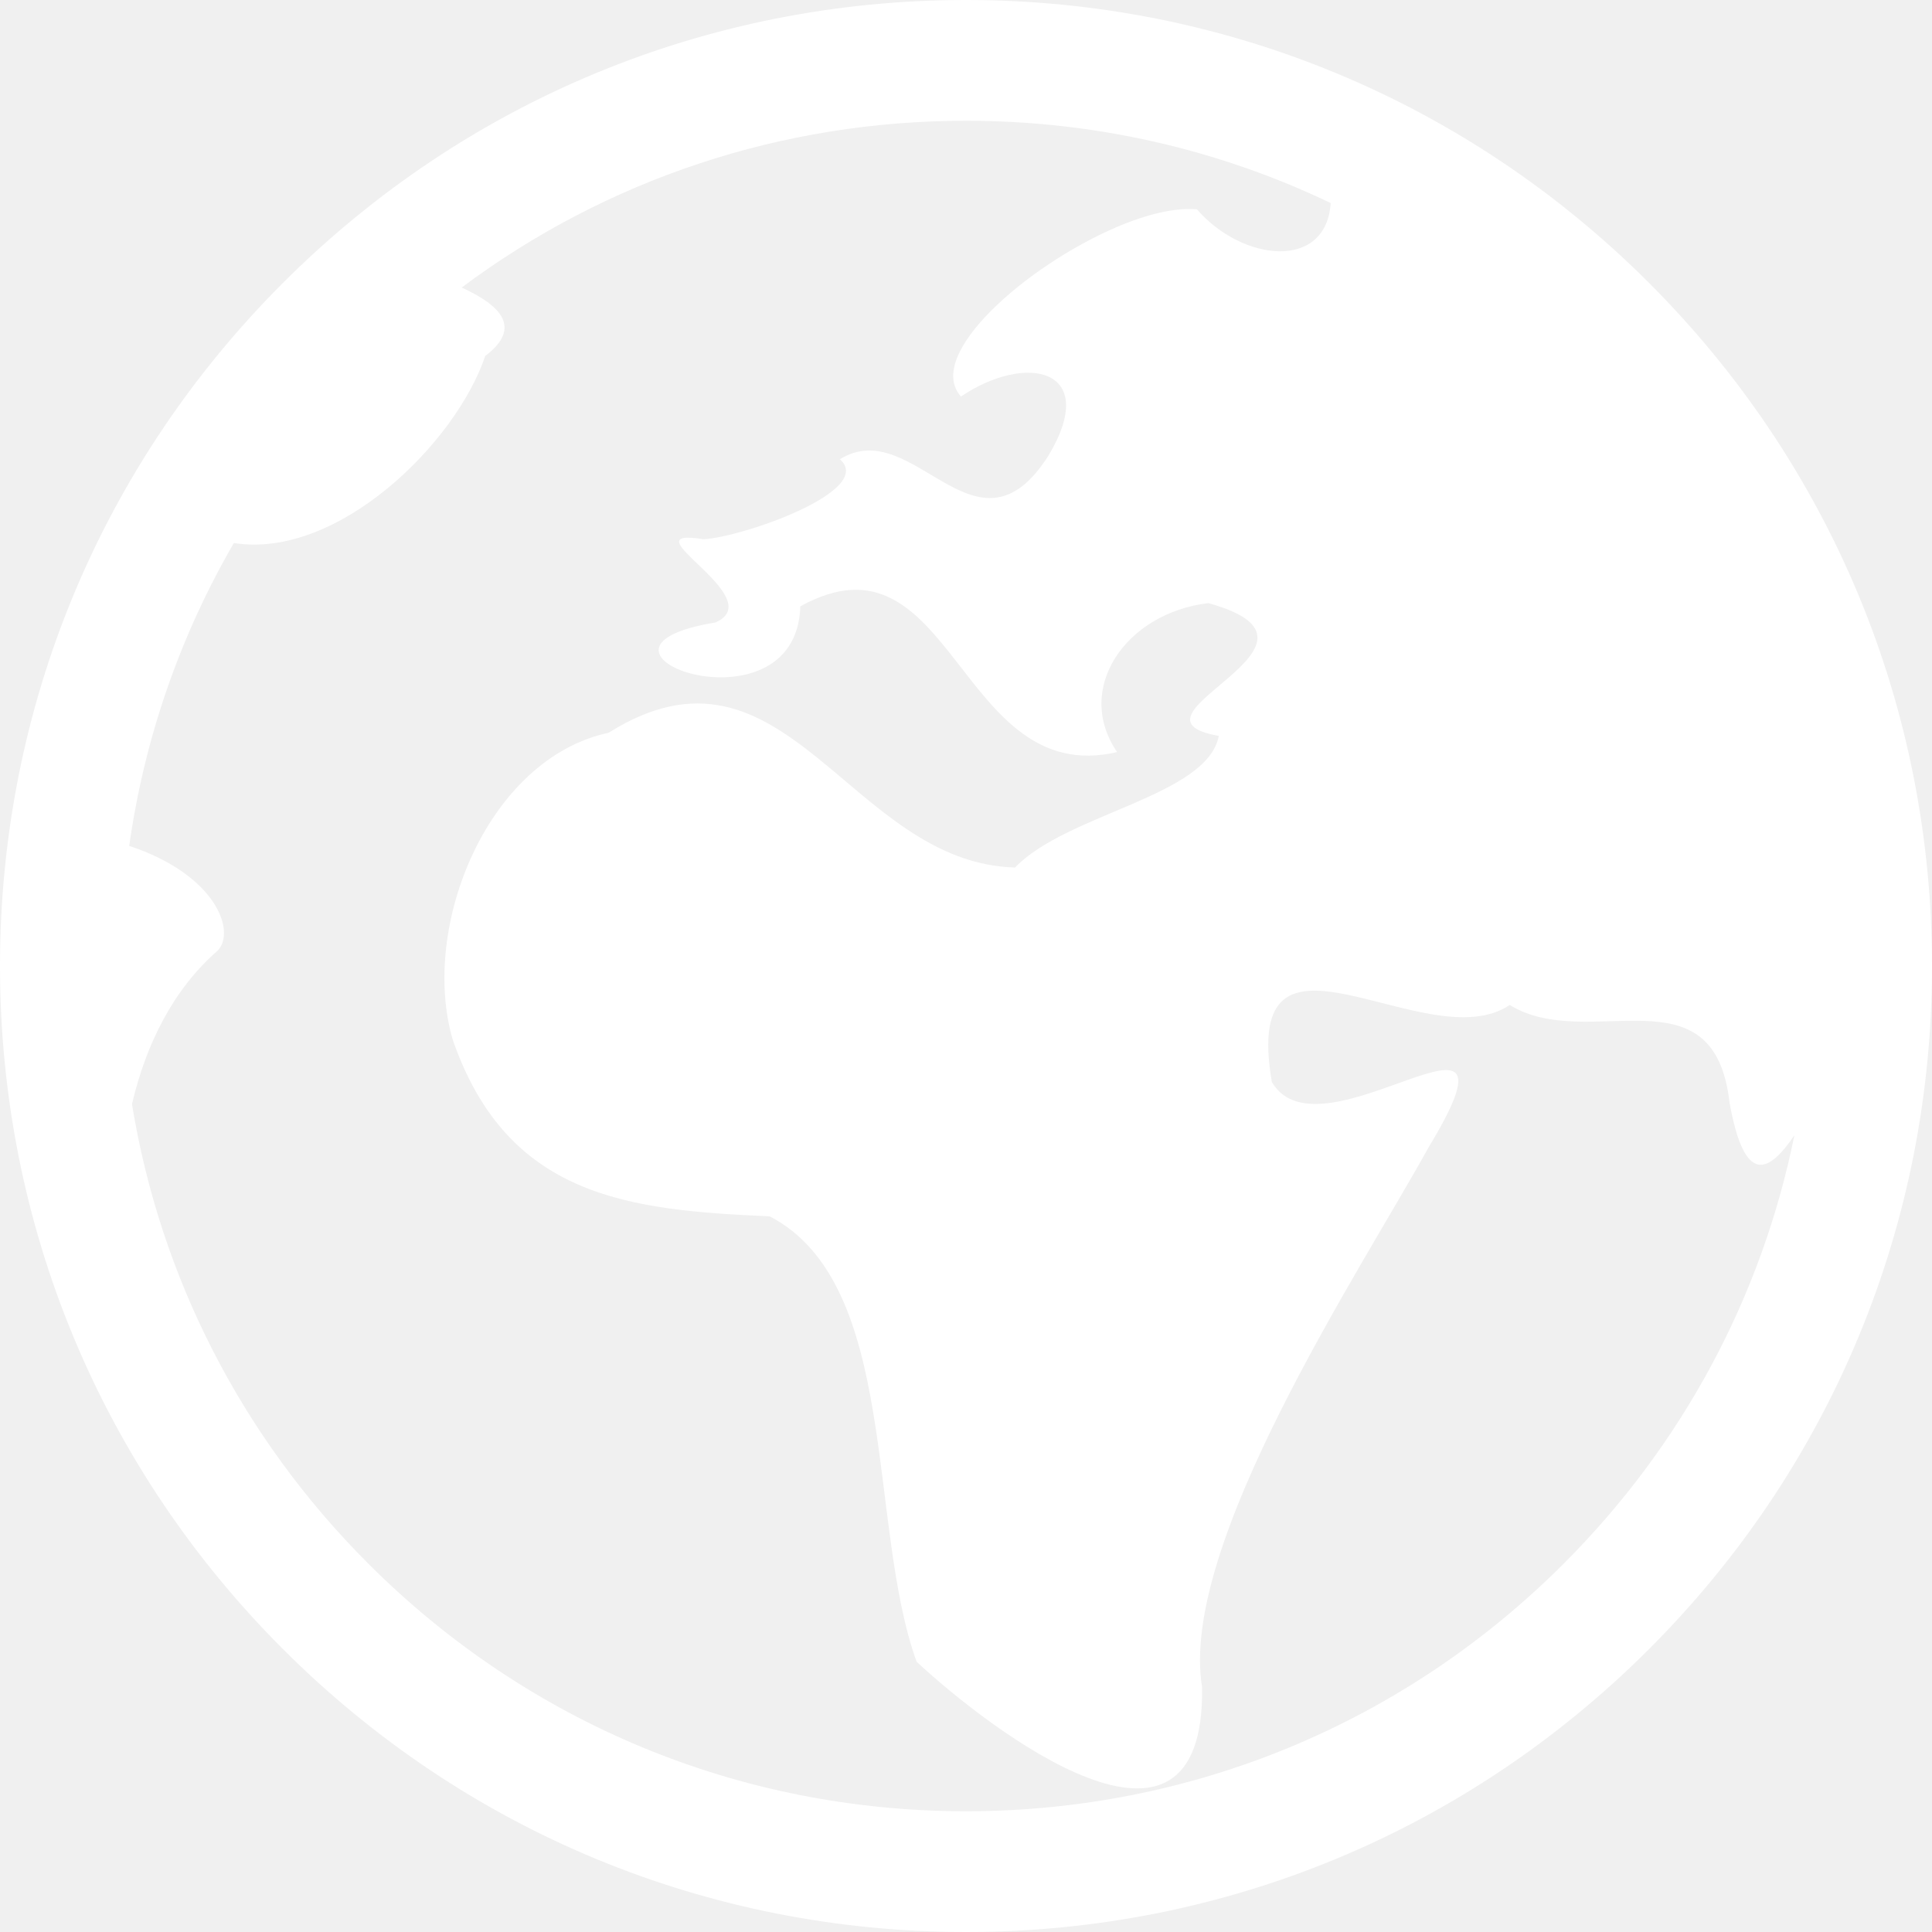
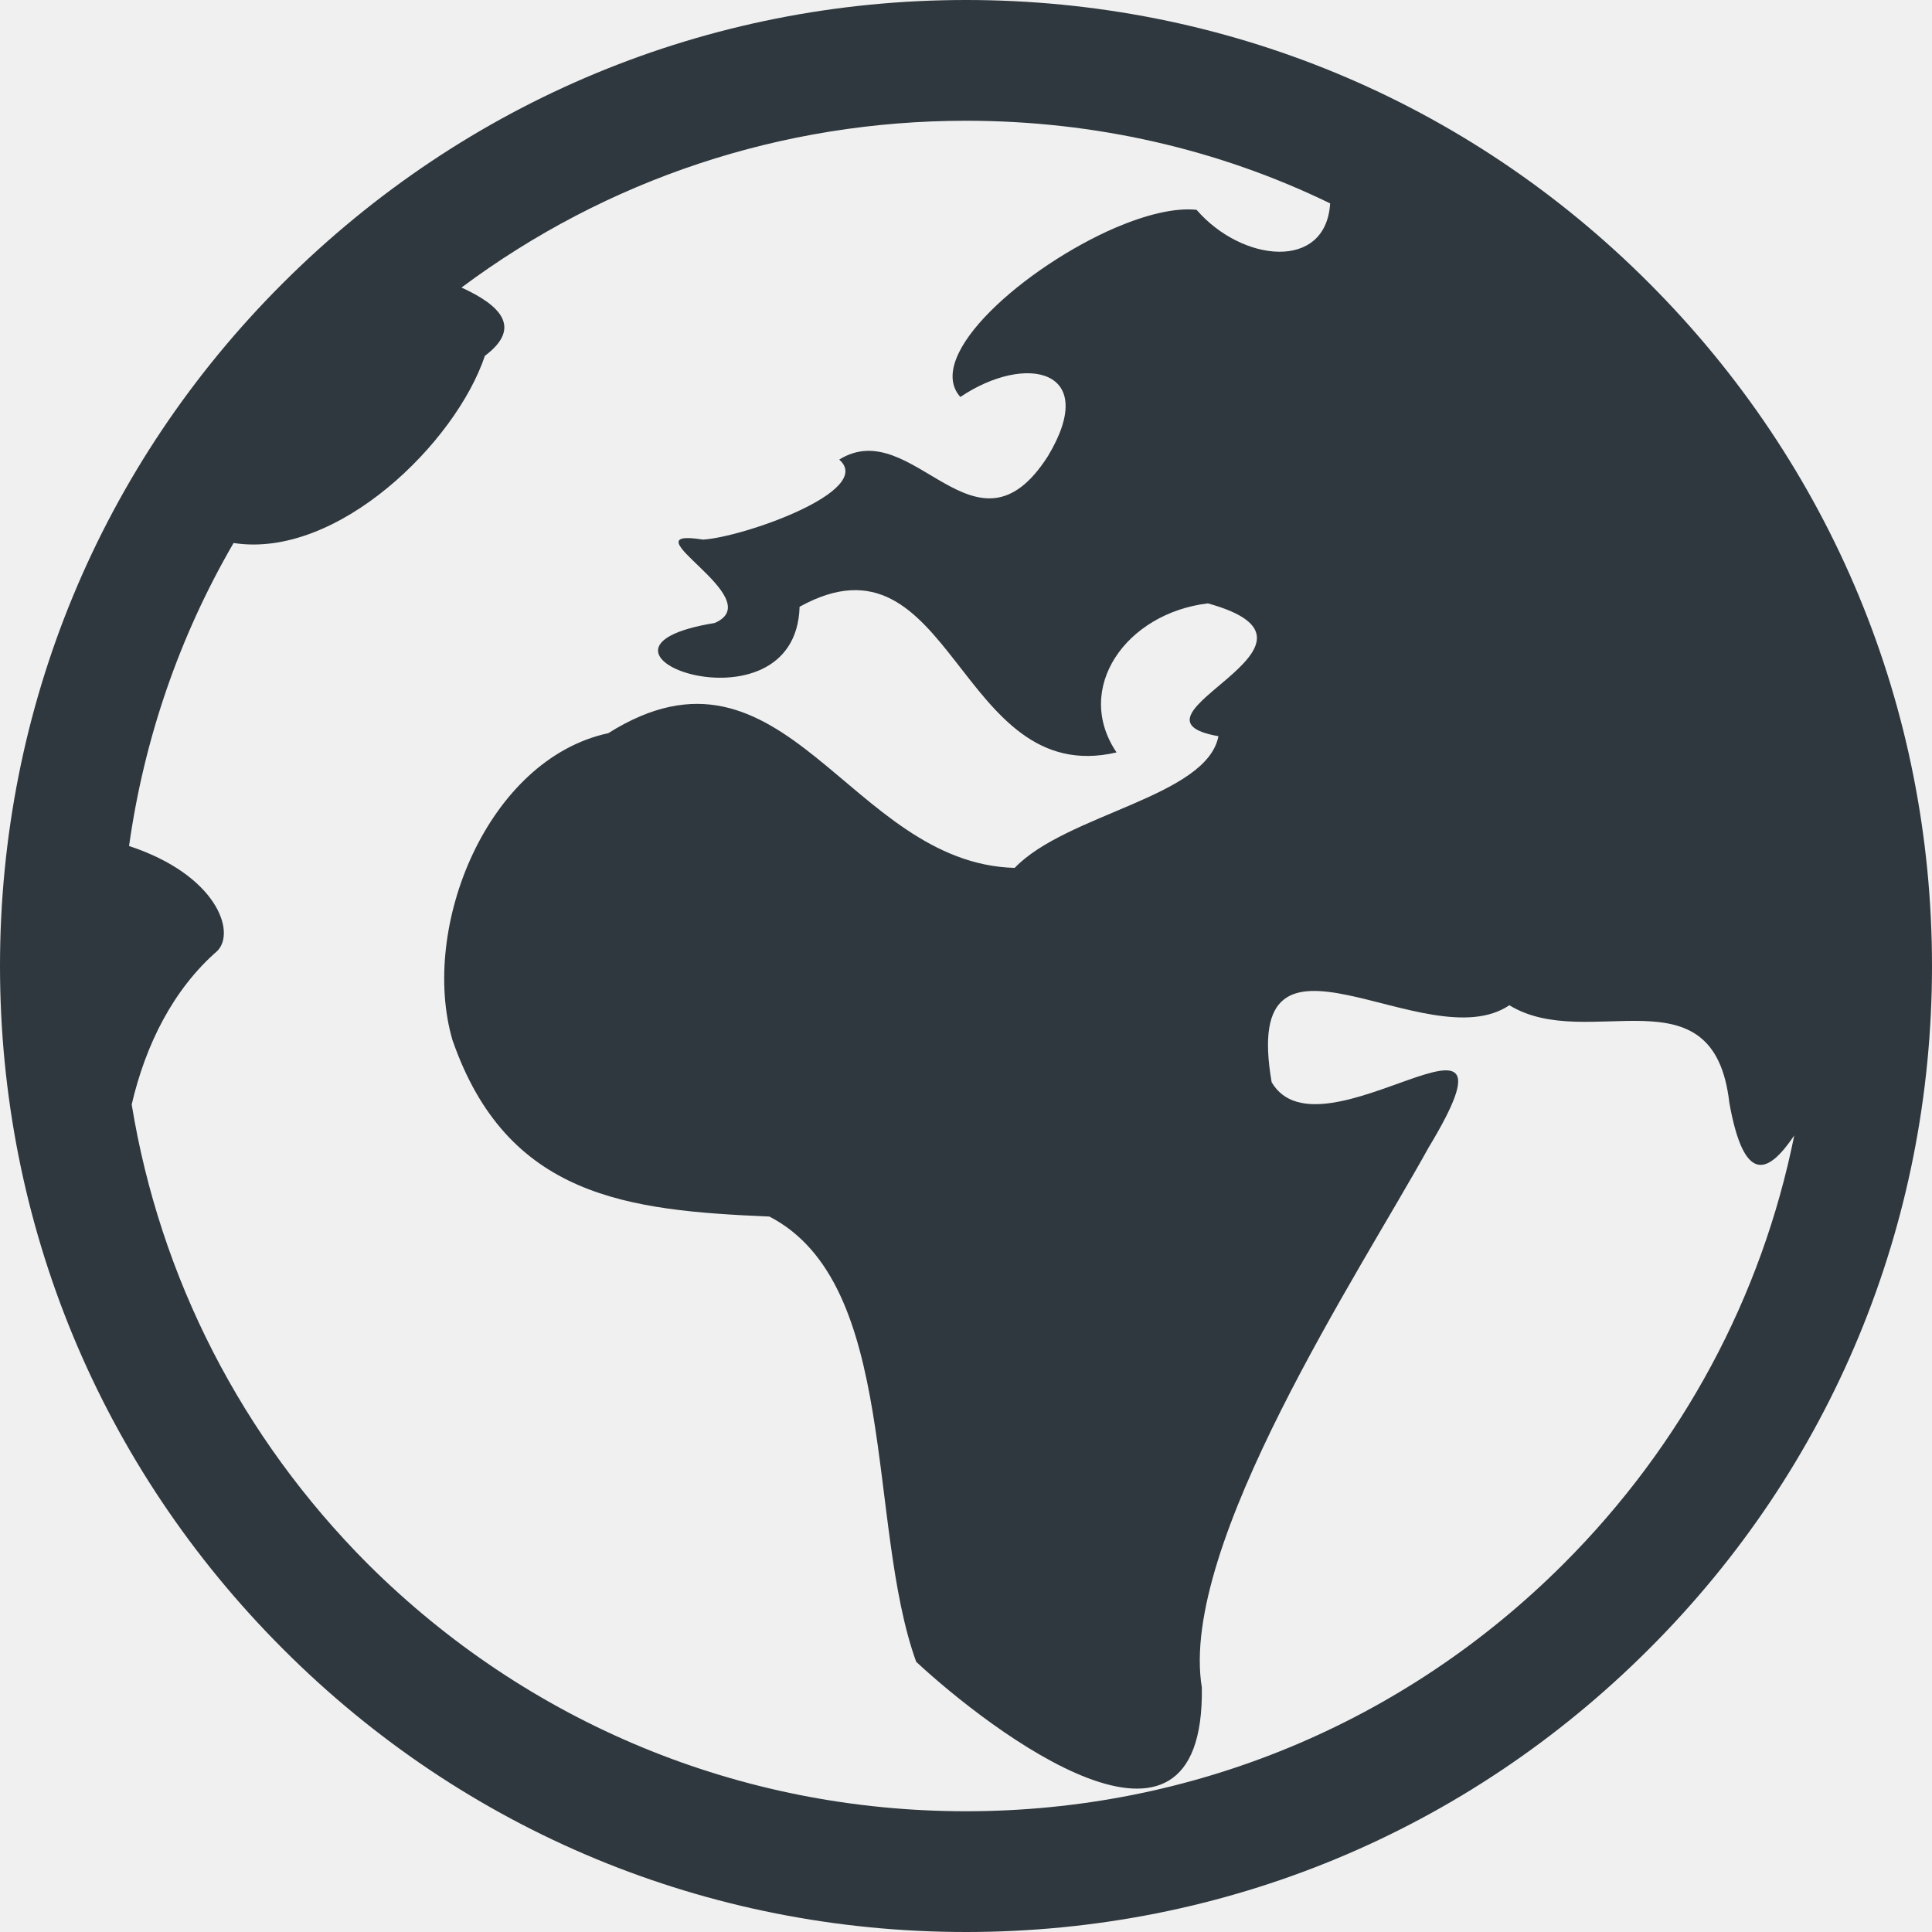
- <svg xmlns="http://www.w3.org/2000/svg" version="1.1" id="Capa_1" x="0px" y="0px" width="512px" height="512px" viewBox="0 0 533.333 533.333" style="enable-background:new 0 0 533.333 533.333;" xml:space="preserve">
+ <svg xmlns="http://www.w3.org/2000/svg" version="1.1" id="Capa_1" x="0px" y="0px" viewBox="-49 141 512 512" enable-background="new -49 141 512 512" xml:space="preserve">
  <g>
-     <path d="M455.229,78.105c50.367,50.367,78.104,117.333,78.104,188.563c0,71.229-27.739,138.194-78.104,188.561   c-50.368,50.366-117.333,78.104-188.562,78.104c-71.229,0-138.195-27.738-188.562-78.104C27.738,404.862,0,337.896,0,266.668   c0-71.229,27.736-138.196,78.104-188.563S195.438,0,266.667,0C337.896,0,404.861,27.738,455.229,78.105z M431.658,431.659   c32.843-32.843,54.681-73.754,63.686-118.262c-7.019,10.331-13.732,14.165-17.888-8.961c-4.281-37.703-38.911-13.618-60.688-27.011   c-22.919,15.447-74.43-30.032-65.676,21.263c13.507,23.137,72.921-30.964,43.307,17.99   c-18.893,34.176-69.085,109.86-62.555,149.093c0.823,57.158-58.404,11.919-78.81-7.041   c-13.727-37.979-4.678-104.362-40.572-122.962c-38.959-1.691-72.398-5.232-87.497-48.786c-9.086-31.161,9.669-77.549,43.062-84.71   c48.88-30.711,66.341,35.965,112.183,37.205c14.233-14.893,53.029-19.628,56.246-36.328c-30.078-5.308,38.16-25.291-2.879-36.657   c-22.642,2.663-37.229,23.476-25.193,41.124c-43.874,10.23-45.279-63.492-87.454-40.238c-1.072,36.765-68.865,11.919-23.456,4.464   c15.602-6.816-25.448-26.57-3.271-22.98c10.894-0.592,47.569-13.444,37.644-22.084c20.421-12.677,37.583,30.359,57.572-0.98   c14.431-24.097-6.052-28.546-24.141-16.332c-10.198-11.418,18.006-36.081,42.882-46.738c8.29-3.552,16.208-5.487,22.263-4.939   c12.531,14.475,35.703,16.982,36.916-1.741c-31.031-14.861-65.247-22.712-100.672-22.712c-50.845,0-99.203,16.158-139.223,46.036   c10.755,4.927,16.86,11.062,6.499,18.904c-8.05,23.987-40.713,56.186-69.387,51.627c-14.889,25.674-24.694,53.961-28.885,83.608   c24.016,7.946,29.554,23.672,24.394,28.932c-12.237,10.671-19.759,25.797-23.633,42.355c7.817,47.832,30.298,91.914,65.245,126.862   C145.746,475.729,204.34,500,266.667,500C328.992,500,387.587,475.729,431.658,431.659z" fill="#FFFFFF" />
+     <path fill="#2F383E" d="M388,216c48.4,48.4,75,112.6,75,181c0,68.4-26.6,132.7-75,181c-48.4,48.4-112.6,75-181,75   S74.3,626.4,26,578c-48.4-48.4-75-112.6-75-181c0-68.4,26.6-132.7,75-181s112.6-75,181-75S339.7,167.6,388,216z M365.4,555.4   c31.5-31.5,52.5-70.8,61.1-113.5c-6.7,9.9-13.2,13.6-17.2-8.6c-4.1-36.2-37.4-13.1-58.3-25.9c-22,14.8-71.5-28.8-63,20.4   c13,22.2,70-29.7,41.6,17.3c-18.1,32.8-66.3,105.5-60.1,143.1c0.8,54.9-56.1,11.4-75.7-6.8c-13.2-36.5-4.5-100.2-38.9-118   c-37.4-1.6-69.5-5-84-46.8c-8.7-29.9,9.3-74.4,41.3-81.3c46.9-29.5,63.7,34.5,107.7,35.7c13.7-14.3,50.9-18.8,54-34.9   c-28.9-5.1,36.6-24.3-2.8-35.2c-21.7,2.6-35.7,22.5-24.2,39.5c-42.1,9.8-43.5-61-84-38.6c-1,35.3-66.1,11.4-22.5,4.3   c15-6.5-24.4-25.5-3.1-22.1c10.5-0.6,45.7-12.9,36.1-21.2c19.6-12.2,36.1,29.1,55.3-0.9c13.9-23.1-5.8-27.4-23.2-15.7   c-9.8-11,17.3-34.6,41.2-44.9c8-3.4,15.6-5.3,21.4-4.7c12,13.9,34.3,16.3,35.4-1.7C273.9,180.5,241,173,207,173   c-48.8,0-95.2,15.5-133.7,44.2c10.3,4.7,16.2,10.6,6.2,18.1c-7.7,23-39.1,53.9-66.6,49.6c-14.3,24.6-23.7,51.8-27.7,80.3   c23.1,7.6,28.4,22.7,23.4,27.8c-11.7,10.2-19,24.8-22.7,40.7c7.5,45.9,29.1,88.2,62.6,121.8C90.9,597.7,147.2,621,207,621   C266.8,621,323.1,597.7,365.4,555.4z" />
  </g>
-   <g>
- </g>
-   <g>
- </g>
-   <g>
- </g>
-   <g>
- </g>
-   <g>
- </g>
-   <g>
- </g>
-   <g>
- </g>
-   <g>
- </g>
-   <g>
- </g>
-   <g>
- </g>
-   <g>
- </g>
-   <g>
- </g>
-   <g>
- </g>
-   <g>
- </g>
-   <g>
- </g>
</svg>
